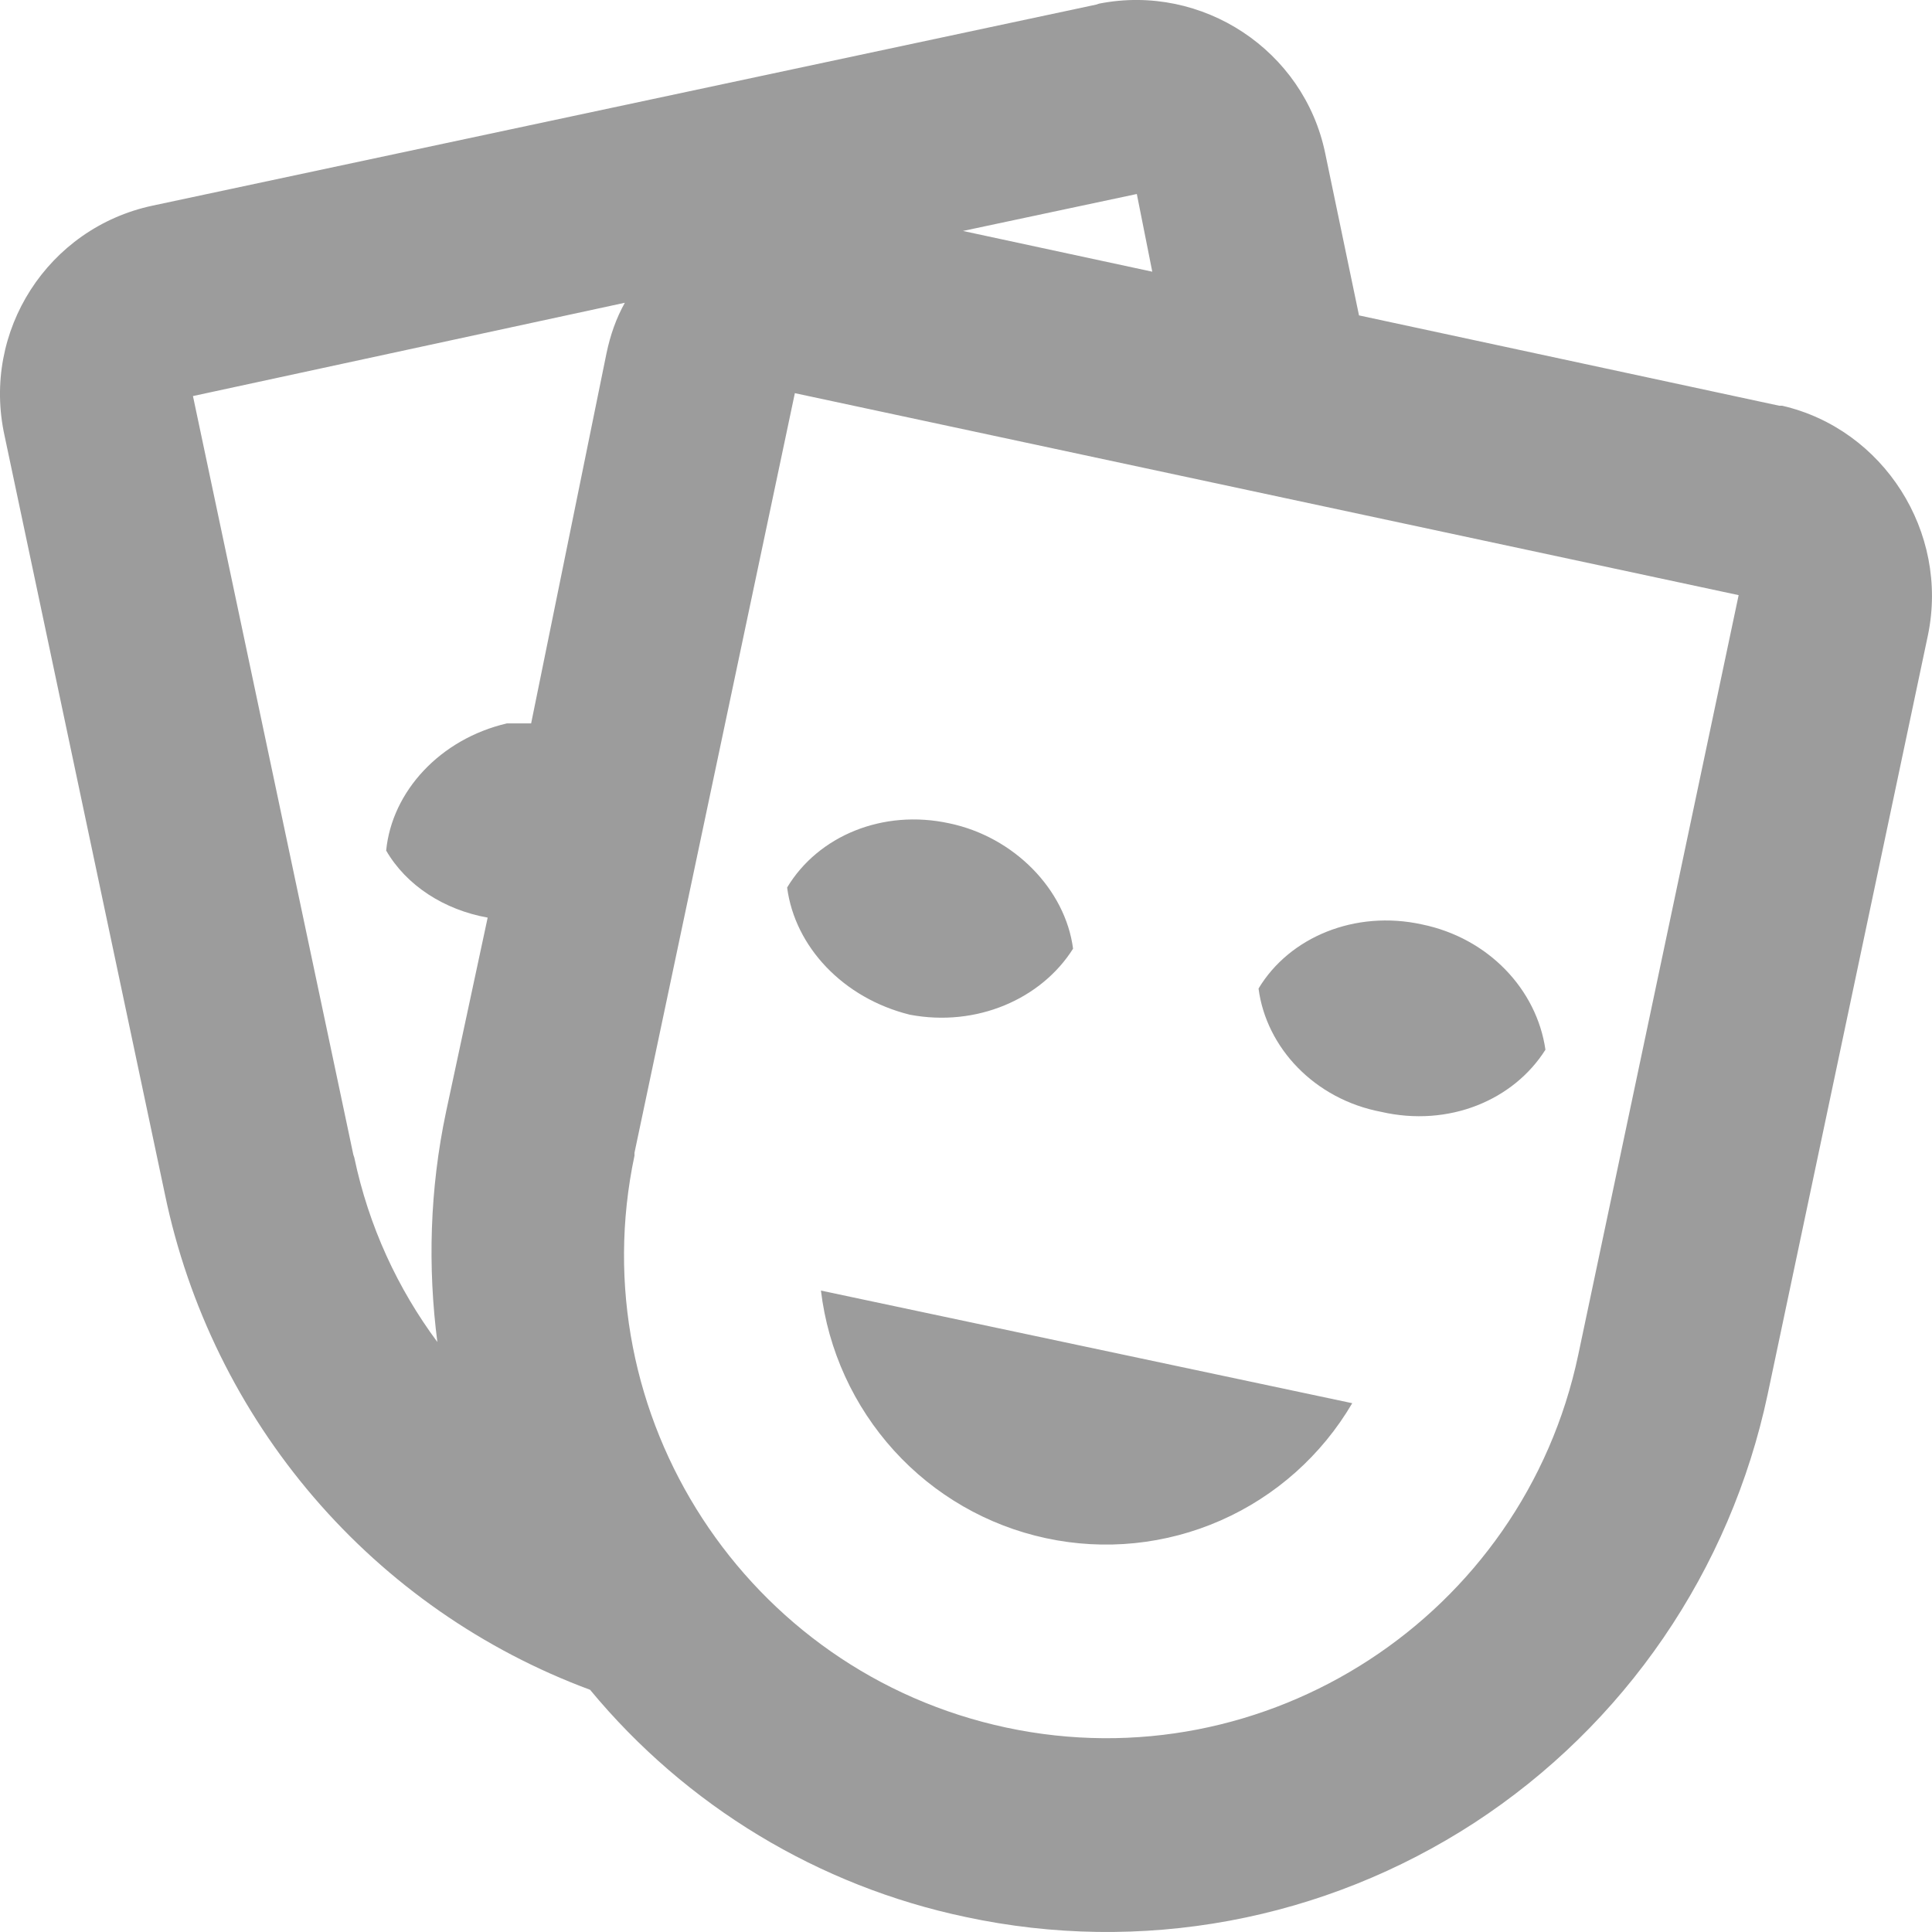
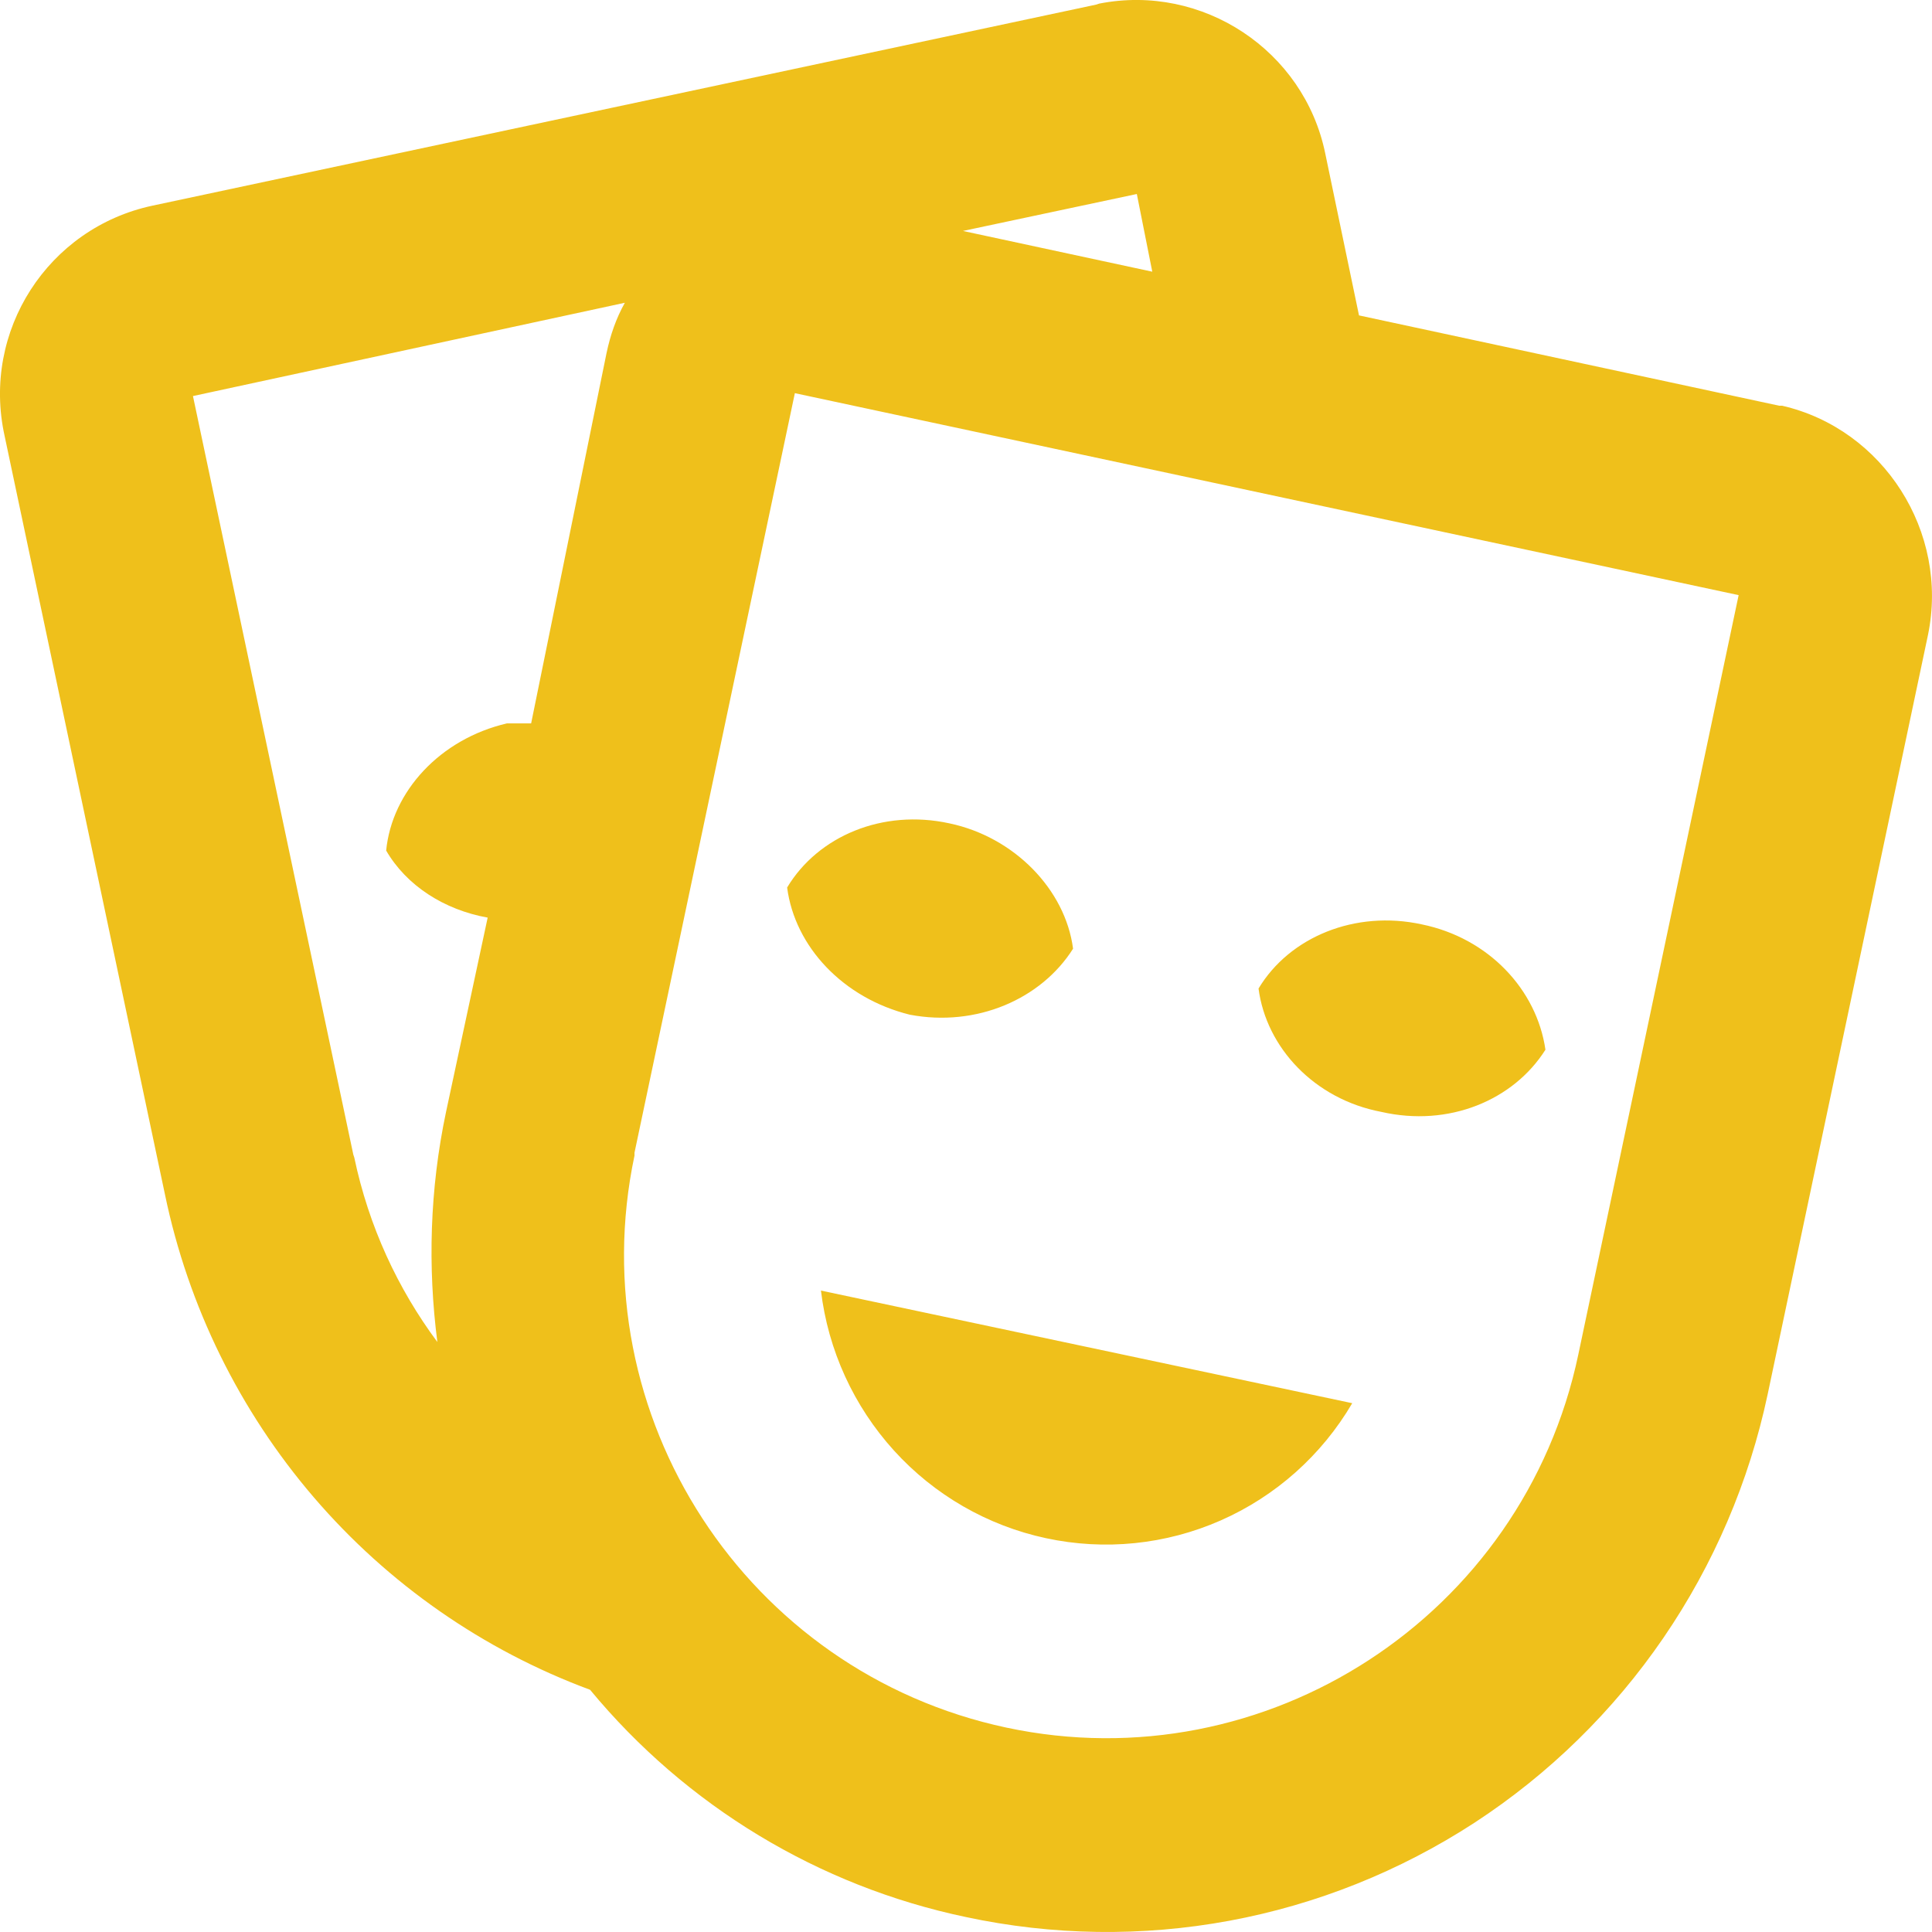
<svg xmlns="http://www.w3.org/2000/svg" width="24" height="24" viewBox="0 0 24 24" fill="none">
-   <path d="M7.33 20.991C6.003 20.499 4.822 19.677 3.898 18.6C2.975 17.524 2.338 16.229 2.049 14.837L0.057 5.414C-0.231 4.111 0.597 2.832 1.893 2.555L13.618 0.057L13.654 0.045C14.938 -0.208 16.198 0.625 16.462 1.903L16.882 3.918L22.102 5.04H22.138C23.398 5.33 24.214 6.609 23.95 7.888L21.958 17.323C21.728 18.407 21.288 19.434 20.663 20.347C20.038 21.26 19.24 22.04 18.316 22.643C17.39 23.245 16.357 23.659 15.273 23.86C14.188 24.061 13.076 24.045 11.998 23.814C10.169 23.43 8.524 22.435 7.33 20.991ZM21.598 7.393L9.874 4.884L7.882 14.319V14.355C7.198 17.588 9.274 20.773 12.502 21.461C15.73 22.149 18.922 20.074 19.606 16.828L21.598 7.393ZM16.798 17.431C16.419 18.077 15.848 18.586 15.165 18.887C14.482 19.188 13.723 19.265 12.994 19.108C12.267 18.952 11.607 18.572 11.106 18.02C10.605 17.468 10.287 16.773 10.198 16.032L16.798 17.431ZM7.762 3.761L2.397 4.92L4.389 14.343L4.401 14.379C4.581 15.236 4.941 16.008 5.433 16.671C5.313 15.742 5.337 14.777 5.541 13.812L6.058 11.399C5.517 11.302 5.049 11.001 4.797 10.566C4.869 9.83 5.469 9.179 6.298 8.986H6.598L7.534 4.389C7.582 4.16 7.654 3.955 7.762 3.761ZM15.634 12.28C16.018 11.64 16.834 11.302 17.662 11.483C18.49 11.652 19.09 12.292 19.198 13.04C18.802 13.667 17.998 14.005 17.158 13.812C16.33 13.655 15.73 13.015 15.634 12.28ZM9.778 11.025C10.162 10.385 10.966 10.047 11.794 10.228C12.598 10.397 13.234 11.049 13.33 11.785C12.934 12.412 12.13 12.762 11.302 12.605C10.474 12.4 9.874 11.761 9.778 11.025ZM11.962 2.869L14.314 3.375L14.122 2.41L11.962 2.869Z" fill="#9C9C9C" />
+   <path d="M7.33 20.991C6.003 20.499 4.822 19.677 3.898 18.6C2.975 17.524 2.338 16.229 2.049 14.837L0.057 5.414C-0.231 4.111 0.597 2.832 1.893 2.555L13.618 0.057L13.654 0.045C14.938 -0.208 16.198 0.625 16.462 1.903L16.882 3.918L22.102 5.04H22.138C23.398 5.33 24.214 6.609 23.95 7.888L21.958 17.323C21.728 18.407 21.288 19.434 20.663 20.347C20.038 21.26 19.24 22.04 18.316 22.643C17.39 23.245 16.357 23.659 15.273 23.86C14.188 24.061 13.076 24.045 11.998 23.814C10.169 23.43 8.524 22.435 7.33 20.991ZM21.598 7.393L9.874 4.884L7.882 14.319V14.355C7.198 17.588 9.274 20.773 12.502 21.461C15.73 22.149 18.922 20.074 19.606 16.828L21.598 7.393ZM16.798 17.431C16.419 18.077 15.848 18.586 15.165 18.887C14.482 19.188 13.723 19.265 12.994 19.108C12.267 18.952 11.607 18.572 11.106 18.02C10.605 17.468 10.287 16.773 10.198 16.032L16.798 17.431ZM7.762 3.761L2.397 4.92L4.389 14.343L4.401 14.379C4.581 15.236 4.941 16.008 5.433 16.671C5.313 15.742 5.337 14.777 5.541 13.812L6.058 11.399C5.517 11.302 5.049 11.001 4.797 10.566C4.869 9.83 5.469 9.179 6.298 8.986H6.598L7.534 4.389C7.582 4.16 7.654 3.955 7.762 3.761ZM15.634 12.28C16.018 11.64 16.834 11.302 17.662 11.483C18.49 11.652 19.09 12.292 19.198 13.04C18.802 13.667 17.998 14.005 17.158 13.812C16.33 13.655 15.73 13.015 15.634 12.28ZM9.778 11.025C10.162 10.385 10.966 10.047 11.794 10.228C12.598 10.397 13.234 11.049 13.33 11.785C12.934 12.412 12.13 12.762 11.302 12.605C10.474 12.4 9.874 11.761 9.778 11.025ZM11.962 2.869L14.314 3.375L14.122 2.41L11.962 2.869Z" fill="#efc01b" />
</svg>
